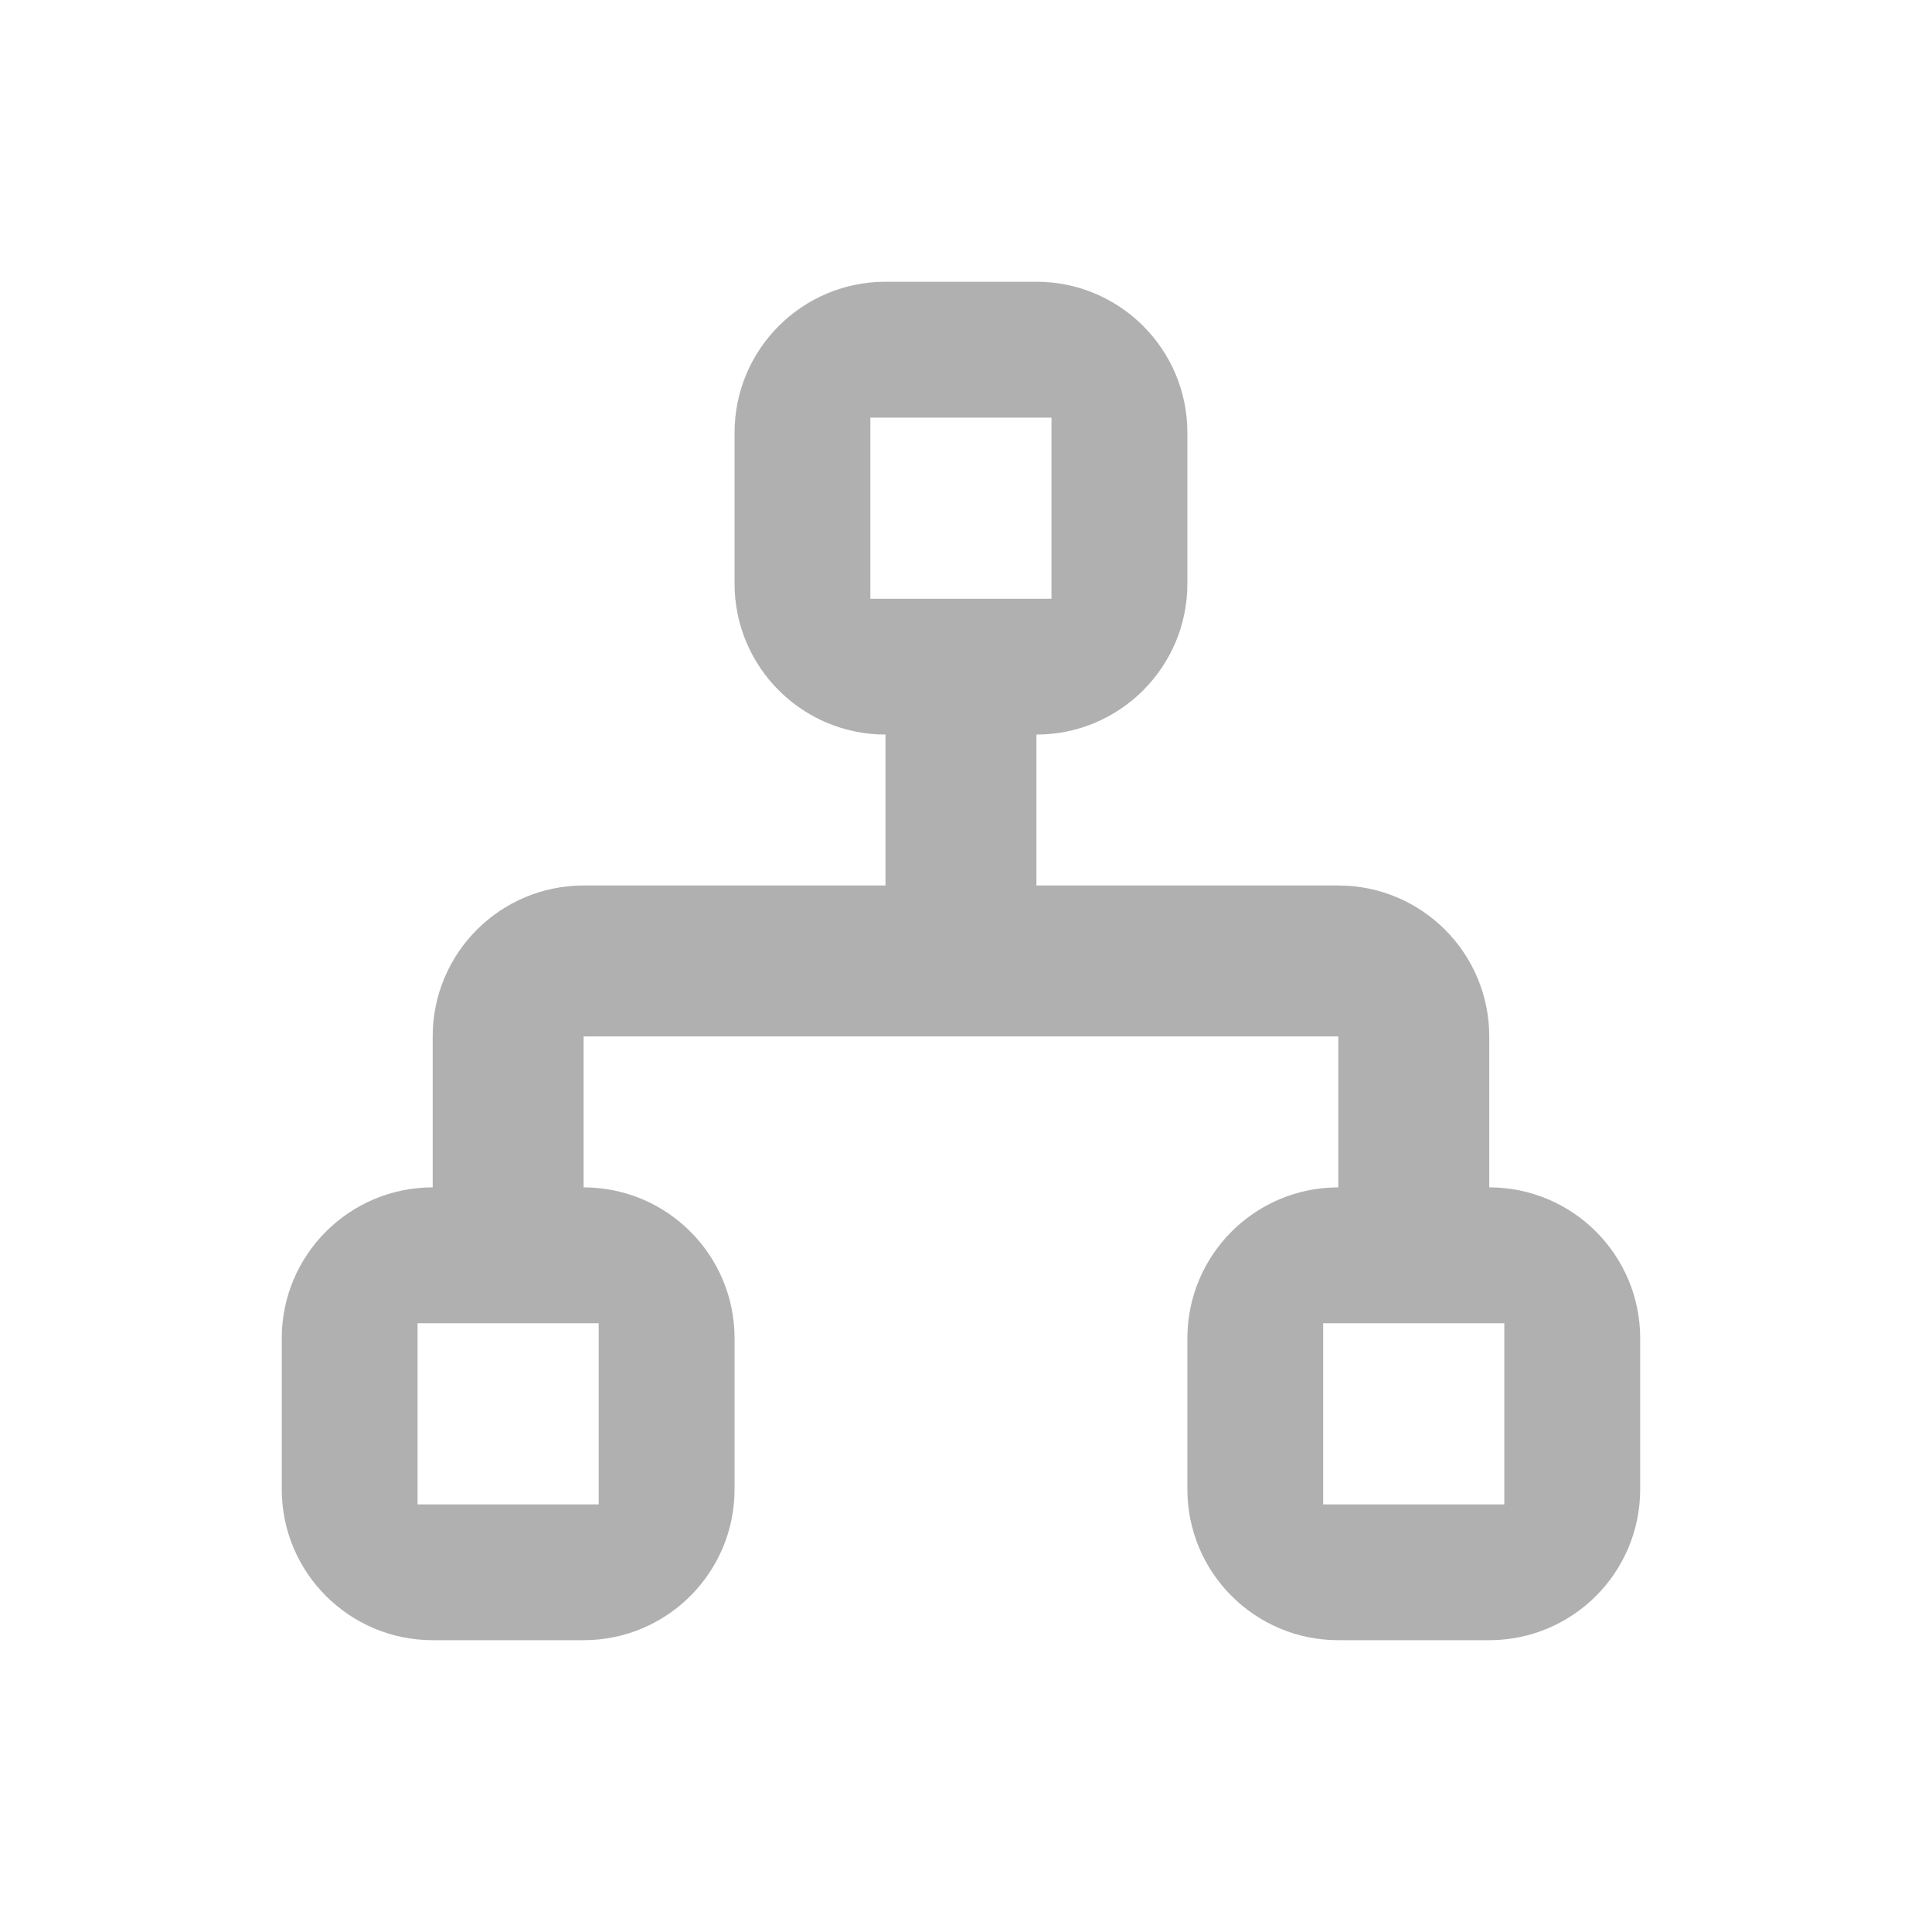
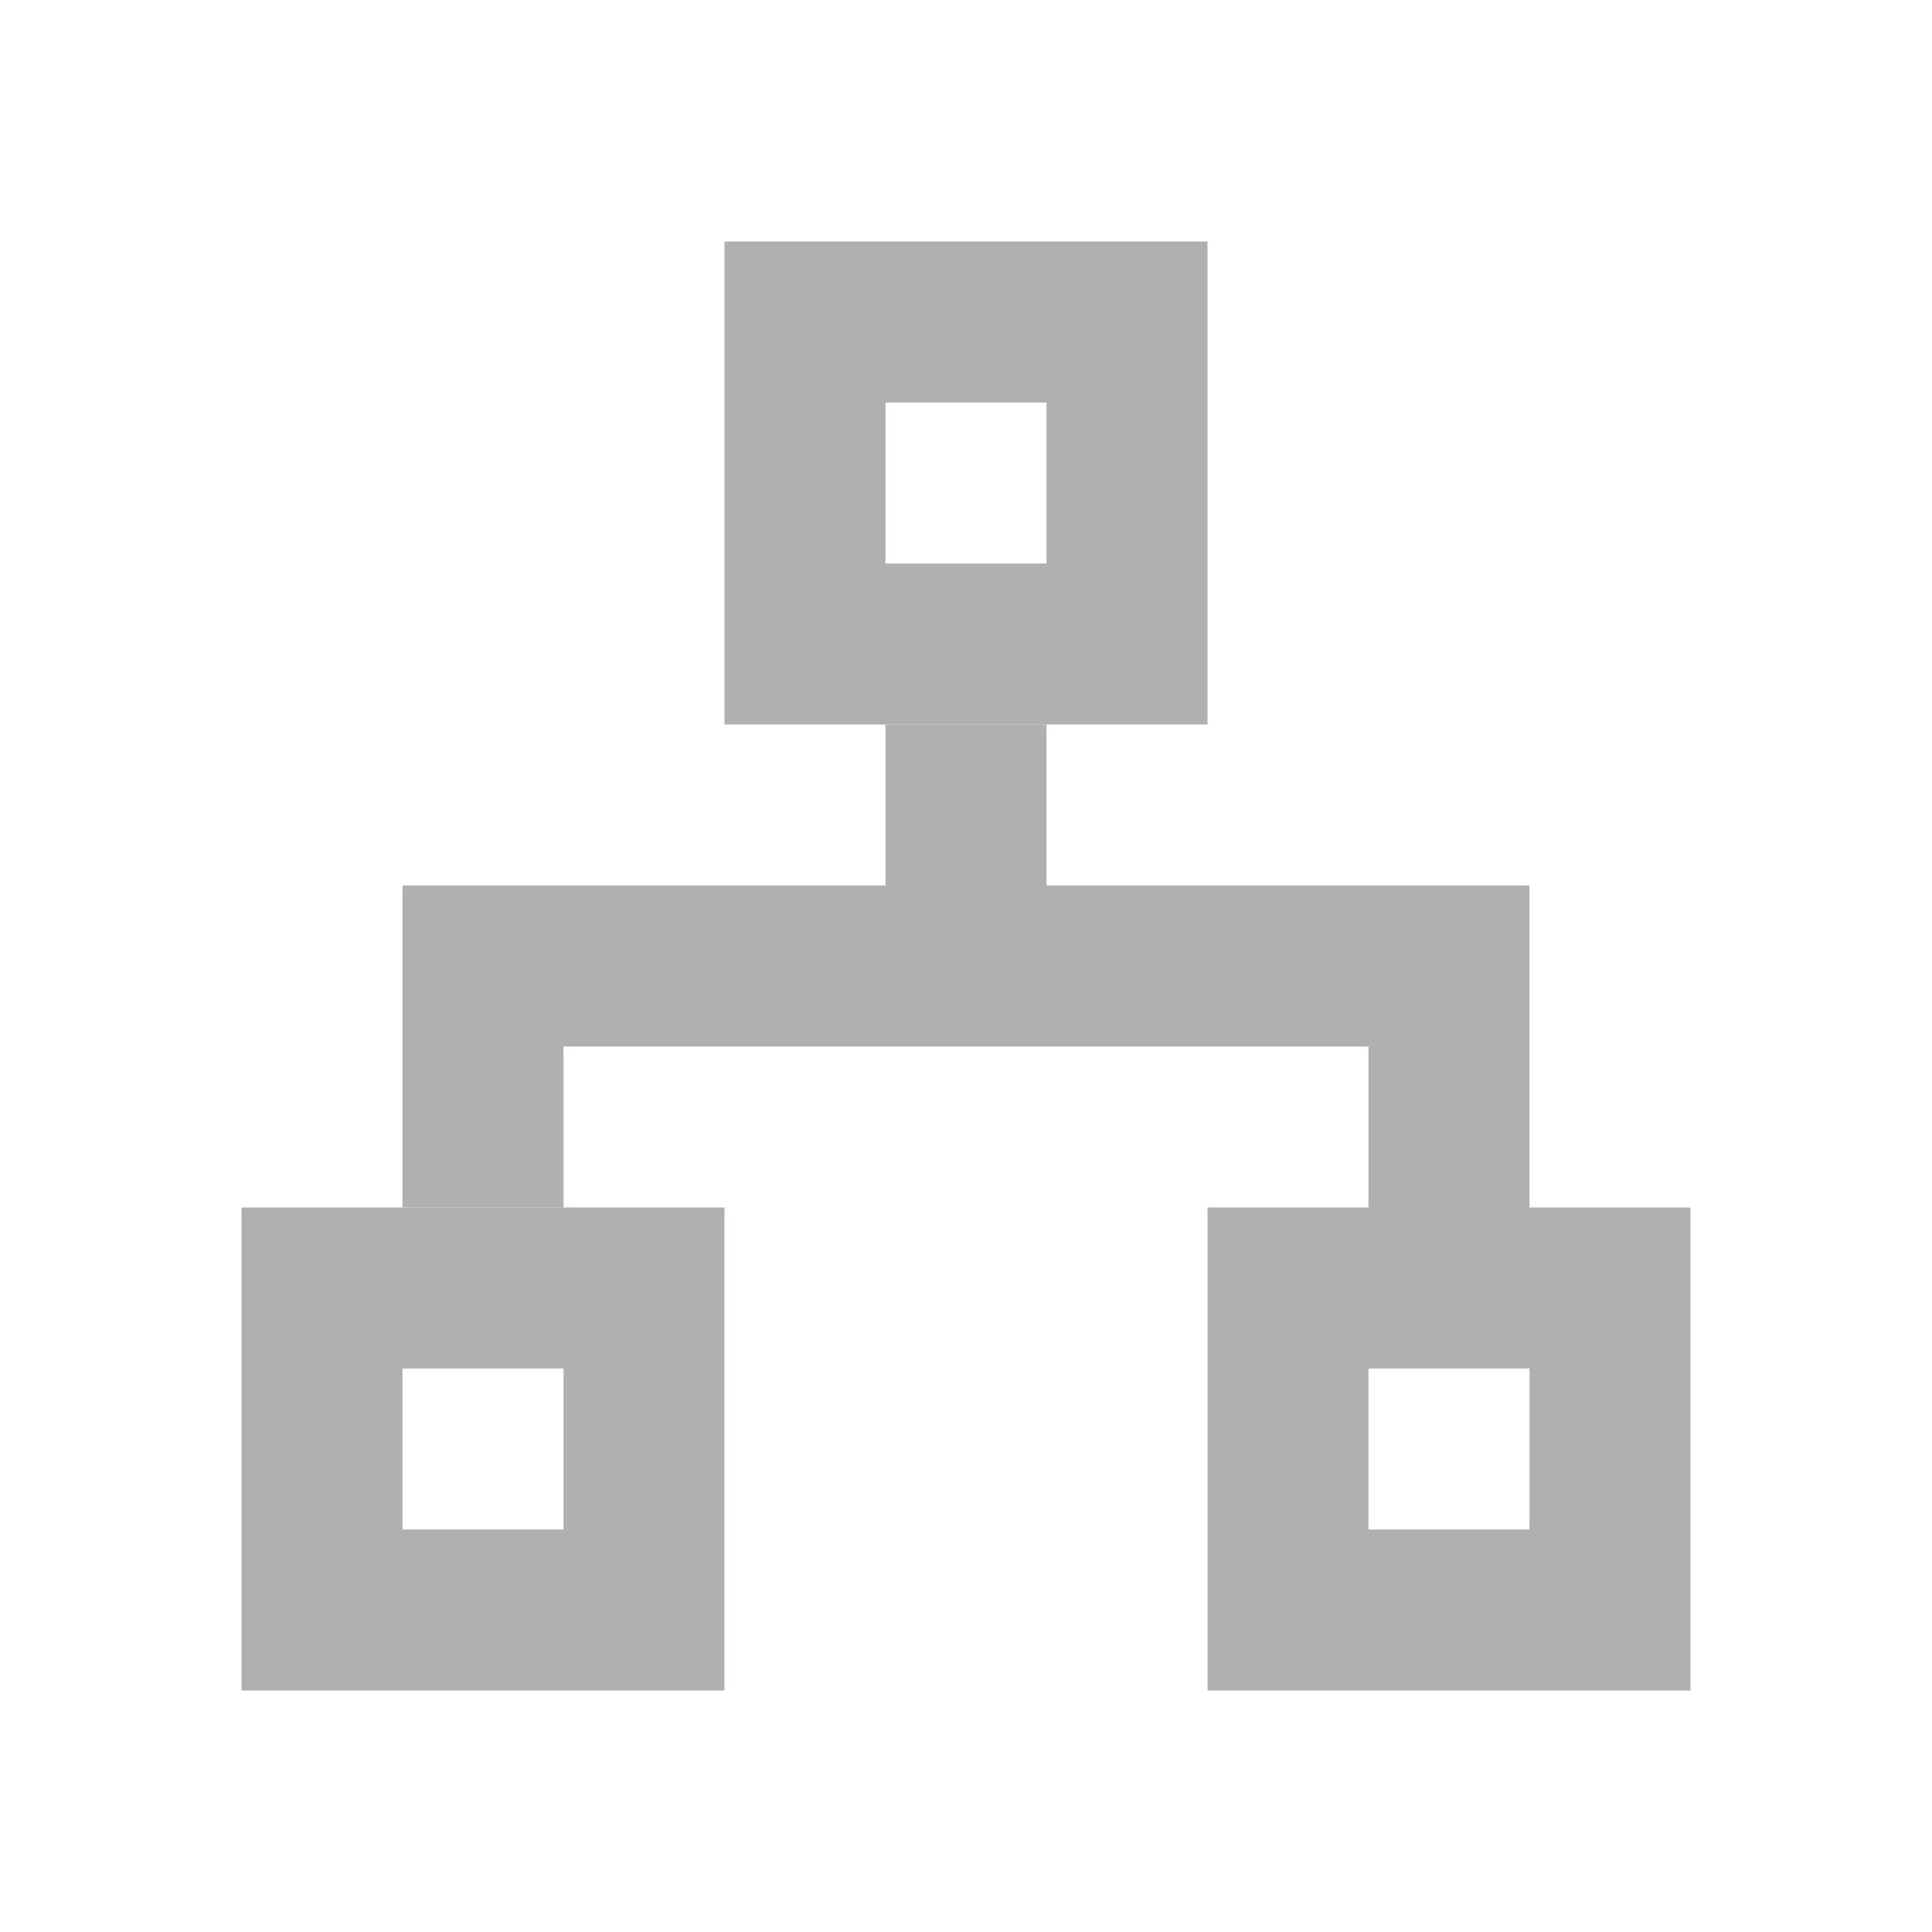
<svg xmlns="http://www.w3.org/2000/svg" width="24" height="24" viewBox="0 0 24 24">
-   <path fill="#B0B0B0" fill-rule="nonzero" d="M18.5 14.75c1.036 0 1.875.84 1.875 1.875V18.5c0 1.036-.84 1.875-1.875 1.875h-1.875A1.875 1.875 0 0 1 14.75 18.5v-1.875c0-1.036.84-1.875 1.875-1.875v-1.875H7.25v1.875c1.036 0 1.875.84 1.875 1.875V18.5c0 1.036-.84 1.875-1.875 1.875H5.375A1.875 1.875 0 0 1 3.5 18.5v-1.875c0-1.036.84-1.875 1.875-1.875v-1.875c0-1.036.84-1.875 1.875-1.875H11V9.125A1.875 1.875 0 0 1 9.125 7.25V5.375c0-1.036.84-1.875 1.875-1.875h1.875c1.036 0 1.875.84 1.875 1.875V7.25c0 1.036-.84 1.875-1.875 1.875V11h3.75c1.036 0 1.875.84 1.875 1.875v1.875zM5.187 16.438v2.25h2.25v-2.25h-2.25zm11.25 0v2.25h2.25v-2.25h-2.25zm-5.625-11.25v2.25h2.25v-2.25h-2.25z" />
+   <g fill="none" fill-rule="nonzero">
+     <path fill="#B0B0B0" d="M7 15H5v-4h6V9h2v2h6v5h-2v-3H7v2z" />
+     <path stroke="#B0B0B0" stroke-width="2" d="M10 4h4v4h-4zM4 16h4v4H4zM16 16h4v4h-4z" />
+   </g>
</svg>
